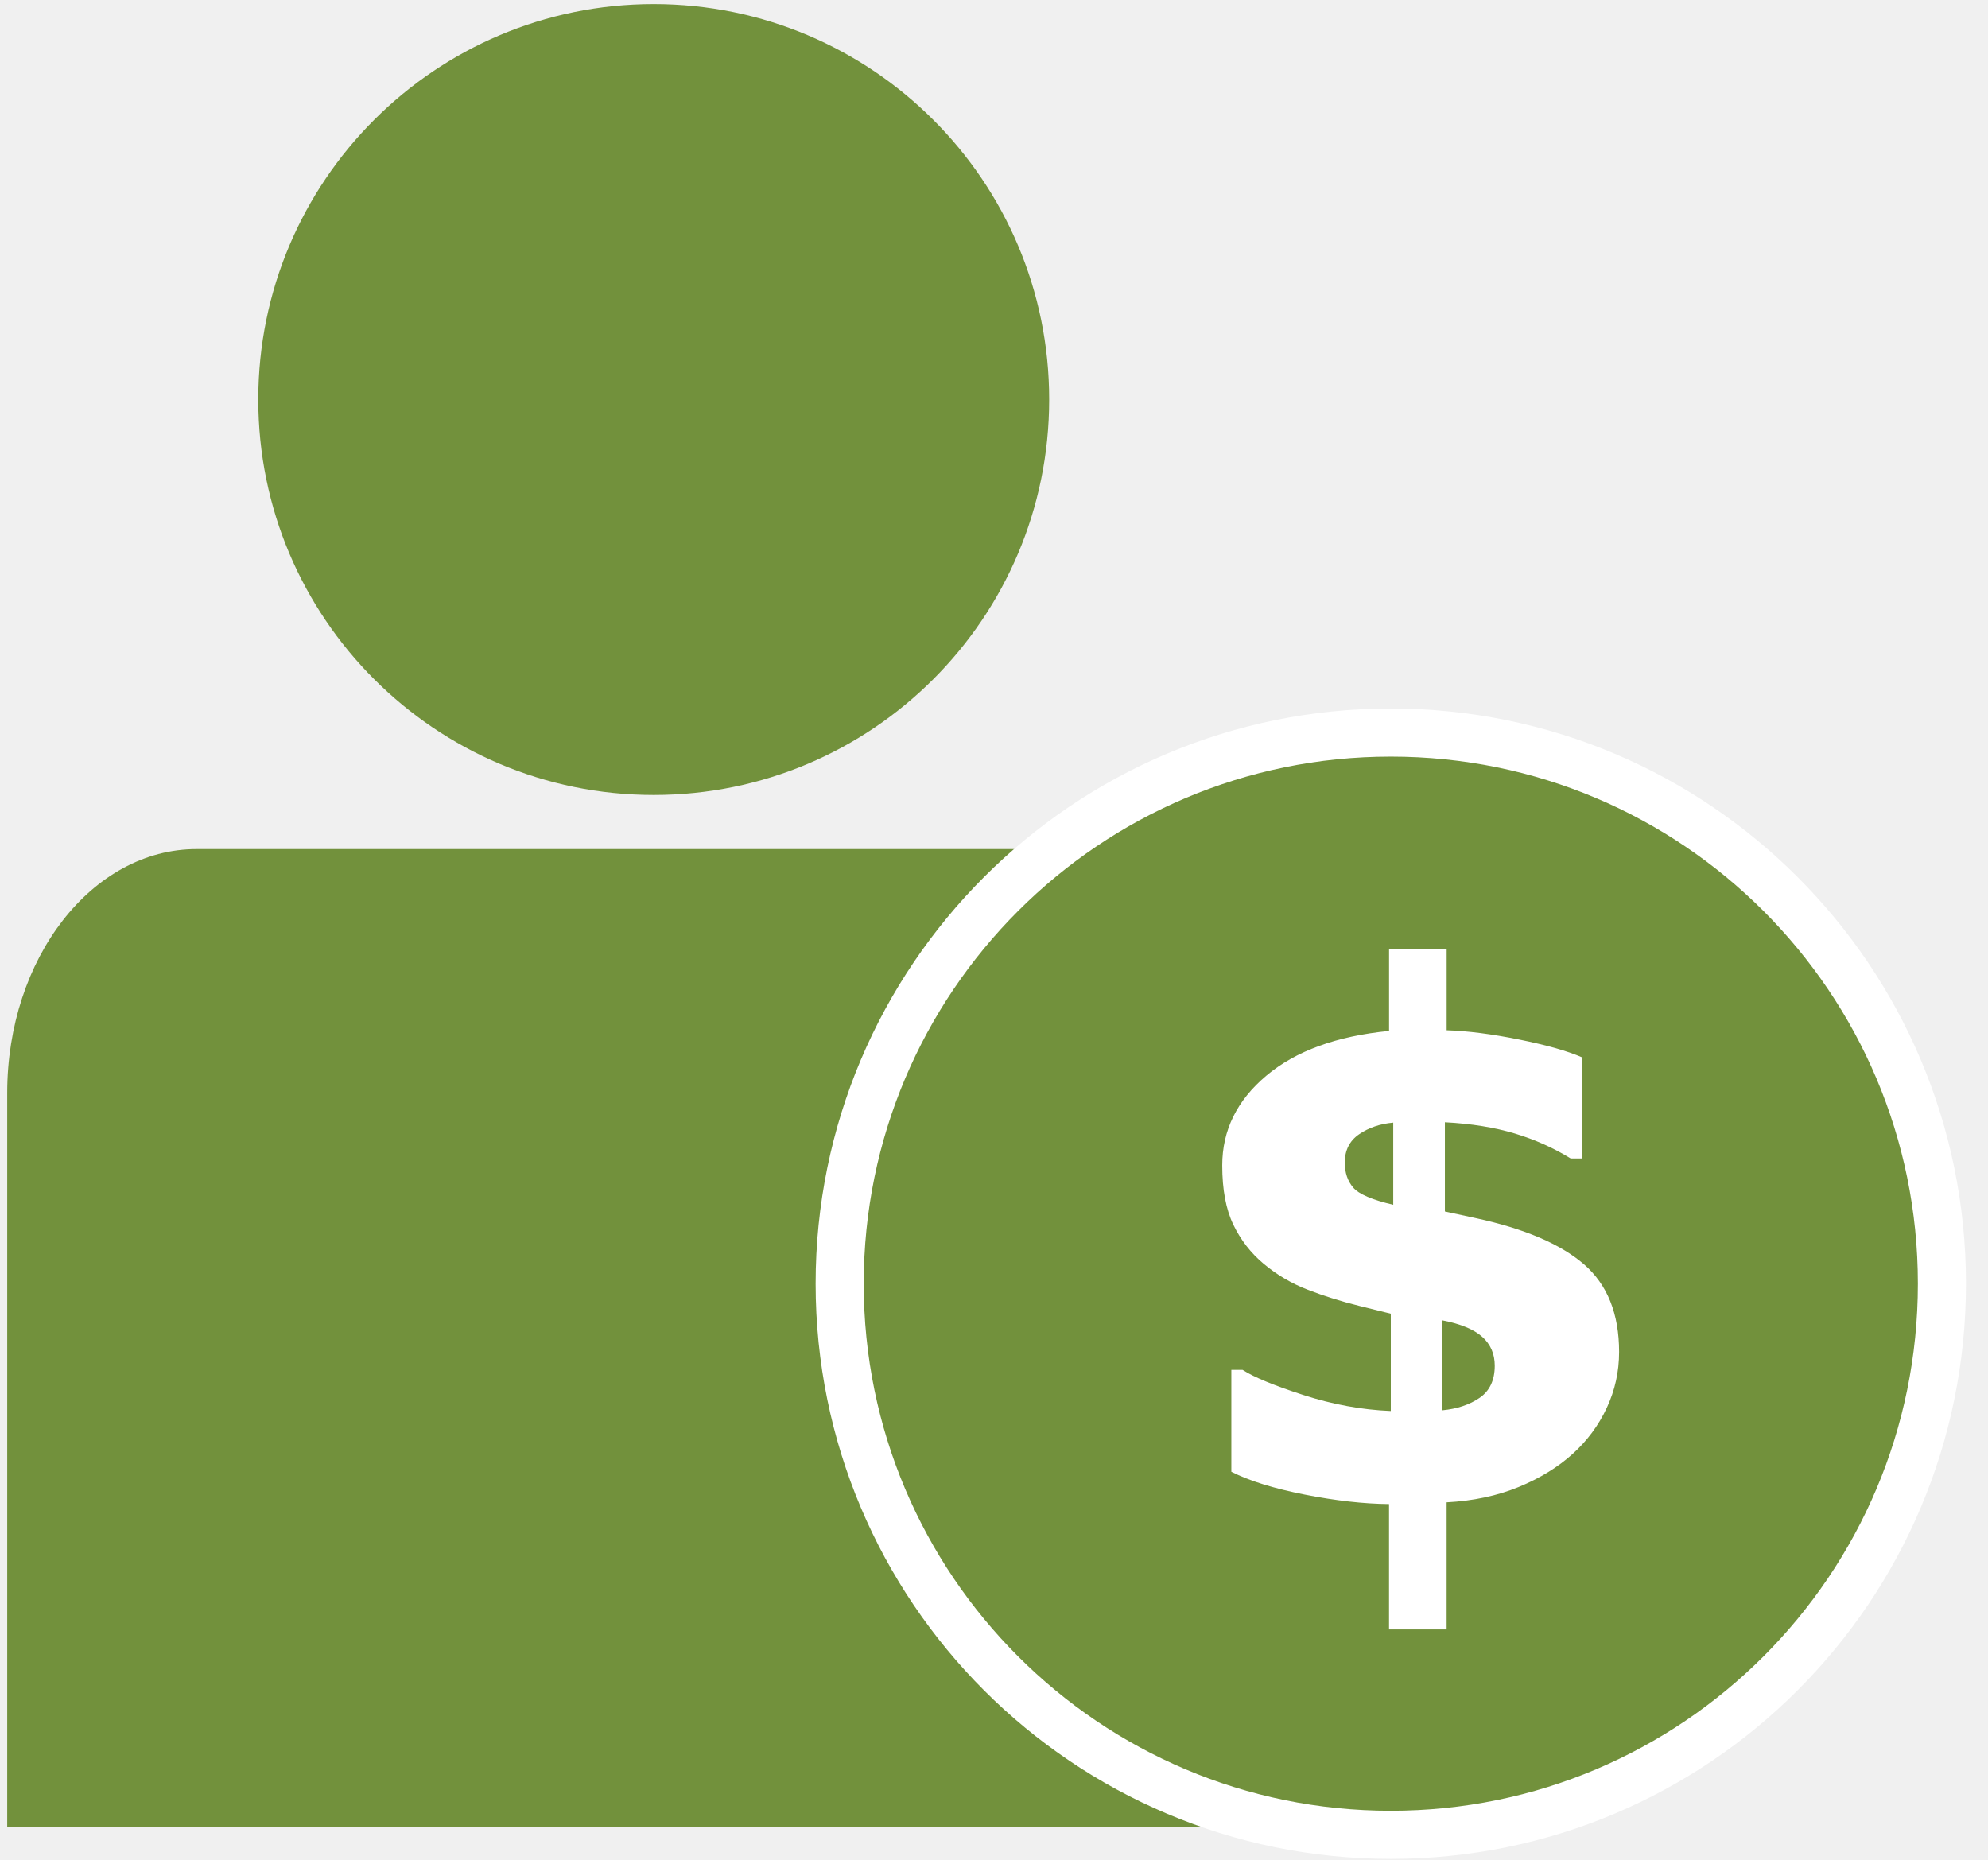
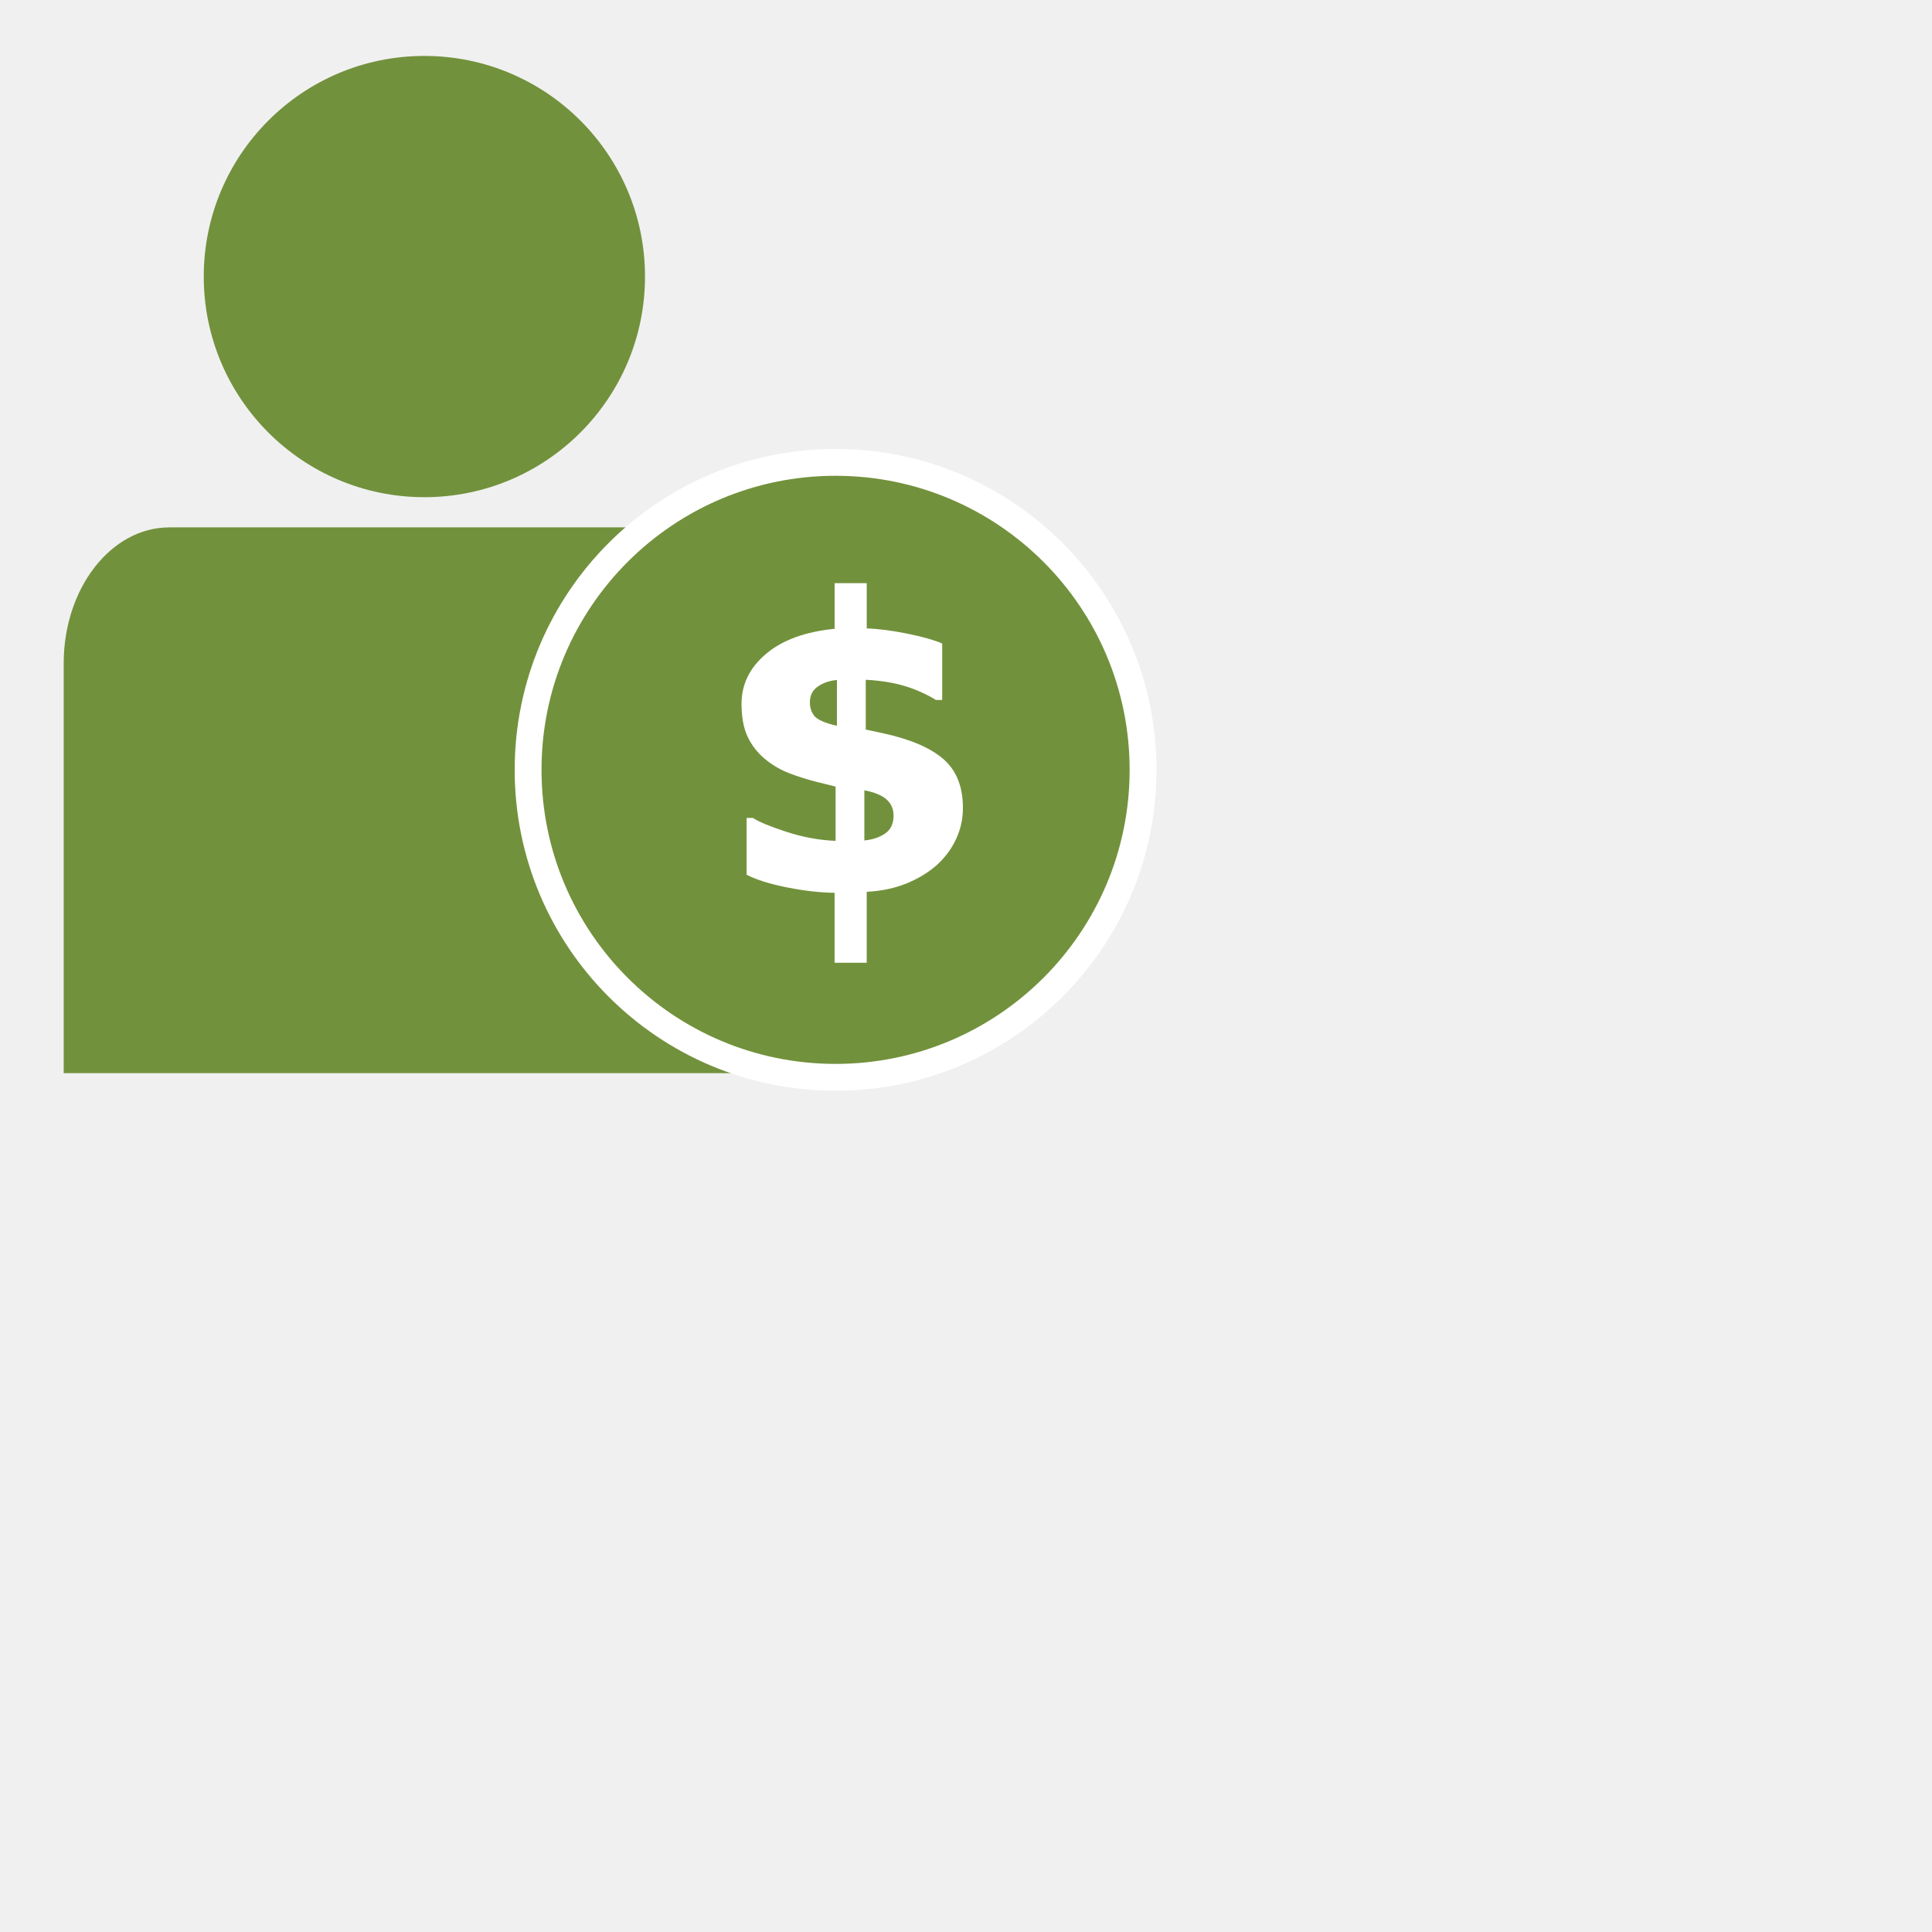
- <svg xmlns="http://www.w3.org/2000/svg" viewBox="0 0 62 58" fill="none">
-   <path d="M33.727 26.48H6.134C2.871 26.48 0.225 29.886 0.225 34.088V56.988H39.635V34.088C39.636 29.887 36.99 26.48 33.727 26.48Z" fill="#72913C" />
-   <path d="M20.388 24.793C27.199 24.793 32.721 19.271 32.721 12.46C32.721 5.649 27.199 0.127 20.388 0.127C13.577 0.127 8.055 5.649 8.055 12.46C8.055 19.271 13.577 24.793 20.388 24.793Z" fill="#72913C" />
-   <path d="M43.375 57.222C52.868 57.222 60.563 49.527 60.563 40.034C60.563 30.541 52.868 22.846 43.375 22.846C33.882 22.846 26.187 30.541 26.187 40.034C26.187 49.527 33.882 57.222 43.375 57.222Z" fill="#72913C" stroke="white" stroke-width="1.5" stroke-miterlimit="10" />
-   <path d="M50.495 42.163C50.495 42.776 50.367 43.357 50.111 43.905C49.856 44.452 49.502 44.93 49.049 45.34C48.589 45.756 48.027 46.101 47.362 46.375C46.697 46.648 45.949 46.808 45.116 46.852V50.817H43.32V46.907C42.531 46.899 41.655 46.801 40.691 46.611C39.727 46.421 38.964 46.184 38.402 45.899V42.722H38.752C39.103 42.949 39.734 43.209 40.647 43.505C41.56 43.801 42.469 43.967 43.375 44.004V40.97L42.4 40.729C41.838 40.59 41.301 40.422 40.79 40.225C40.279 40.028 39.819 39.757 39.41 39.414C39.009 39.078 38.693 38.671 38.463 38.192C38.233 37.713 38.118 37.098 38.118 36.346C38.118 35.251 38.576 34.318 39.493 33.547C40.409 32.776 41.685 32.312 43.321 32.151V29.6H45.117V32.13C45.774 32.151 46.528 32.248 47.379 32.42C48.23 32.592 48.881 32.776 49.335 32.973V36.128H48.984C48.451 35.799 47.87 35.54 47.242 35.35C46.614 35.161 45.888 35.043 45.062 35V37.782L46.026 37.99C47.545 38.318 48.67 38.799 49.4 39.43C50.129 40.062 50.495 40.973 50.495 42.163ZM43.451 37.573V35.011C43.042 35.047 42.688 35.168 42.389 35.372C42.09 35.576 41.94 35.872 41.94 36.259C41.94 36.573 42.028 36.832 42.203 37.037C42.378 37.241 42.794 37.42 43.451 37.573ZM46.617 42.591C46.617 42.226 46.488 41.926 46.228 41.693C45.968 41.46 45.554 41.288 44.985 41.178V43.982C45.445 43.938 45.832 43.808 46.146 43.593C46.46 43.377 46.617 43.043 46.617 42.591Z" fill="white" />
+ <svg xmlns="http://www.w3.org/2000/svg" version="1.1" x="0px" y="0px" viewBox="0 0 108 108" enable-background="new 0 0 108 108" xml:space="preserve">
+   <g id="Layer_2">
+ </g>
+   <g id="Layer_1">
+     <g>
+       <path fill="#72913C" d="M37.061,29.481H9.469c-3.264,0-5.909,3.406-5.909,7.608V59.99h39.41V37.089    C42.97,32.887,40.324,29.481,37.061,29.481z" />
+       <circle fill="#72913C" cx="23.723" cy="15.46" r="12.333" />
+     </g>
+     <circle fill="#72913C" stroke="#FFFFFF" stroke-width="1.5" stroke-miterlimit="10" cx="46.709" cy="43.035" r="17.188" />
+     <g>
+       <path fill="#FFFFFF" d="M53.828,45.164c0,0.613-0.127,1.194-0.383,1.742c-0.256,0.547-0.609,1.025-1.062,1.435    c-0.461,0.416-1.022,0.761-1.688,1.035c-0.664,0.273-1.412,0.433-2.245,0.477v3.965h-1.796v-3.91    c-0.789-0.008-1.666-0.106-2.629-0.296c-0.965-0.189-1.728-0.427-2.289-0.712v-3.177h0.35c0.351,0.227,0.982,0.487,1.895,0.783    c0.914,0.296,1.822,0.462,2.729,0.499V43.97l-0.975-0.241c-0.562-0.139-1.1-0.307-1.611-0.504    c-0.511-0.197-0.971-0.468-1.38-0.811c-0.401-0.336-0.718-0.743-0.947-1.222s-0.345-1.094-0.345-1.846    c0-1.095,0.458-2.028,1.375-2.799c0.916-0.771,2.191-1.235,3.828-1.396V32.6h1.796v2.53c0.657,0.021,1.411,0.118,2.262,0.29    s1.503,0.356,1.956,0.553v3.155h-0.352c-0.533-0.329-1.113-0.588-1.741-0.778c-0.628-0.189-1.354-0.307-2.18-0.35v2.782    l0.964,0.208c1.52,0.328,2.644,0.809,3.373,1.44C53.463,43.062,53.828,43.973,53.828,45.164z M46.785,40.574v-2.562    c-0.408,0.036-0.764,0.157-1.062,0.361s-0.449,0.5-0.449,0.887c0,0.314,0.088,0.573,0.264,0.778    C45.712,40.242,46.128,40.42,46.785,40.574z M49.951,45.591c0-0.365-0.13-0.665-0.389-0.898c-0.26-0.233-0.674-0.405-1.244-0.515    v2.804c0.461-0.044,0.848-0.174,1.162-0.389C49.794,46.377,49.951,46.043,49.951,45.591z" />
+     </g>
+   </g>
</svg>
